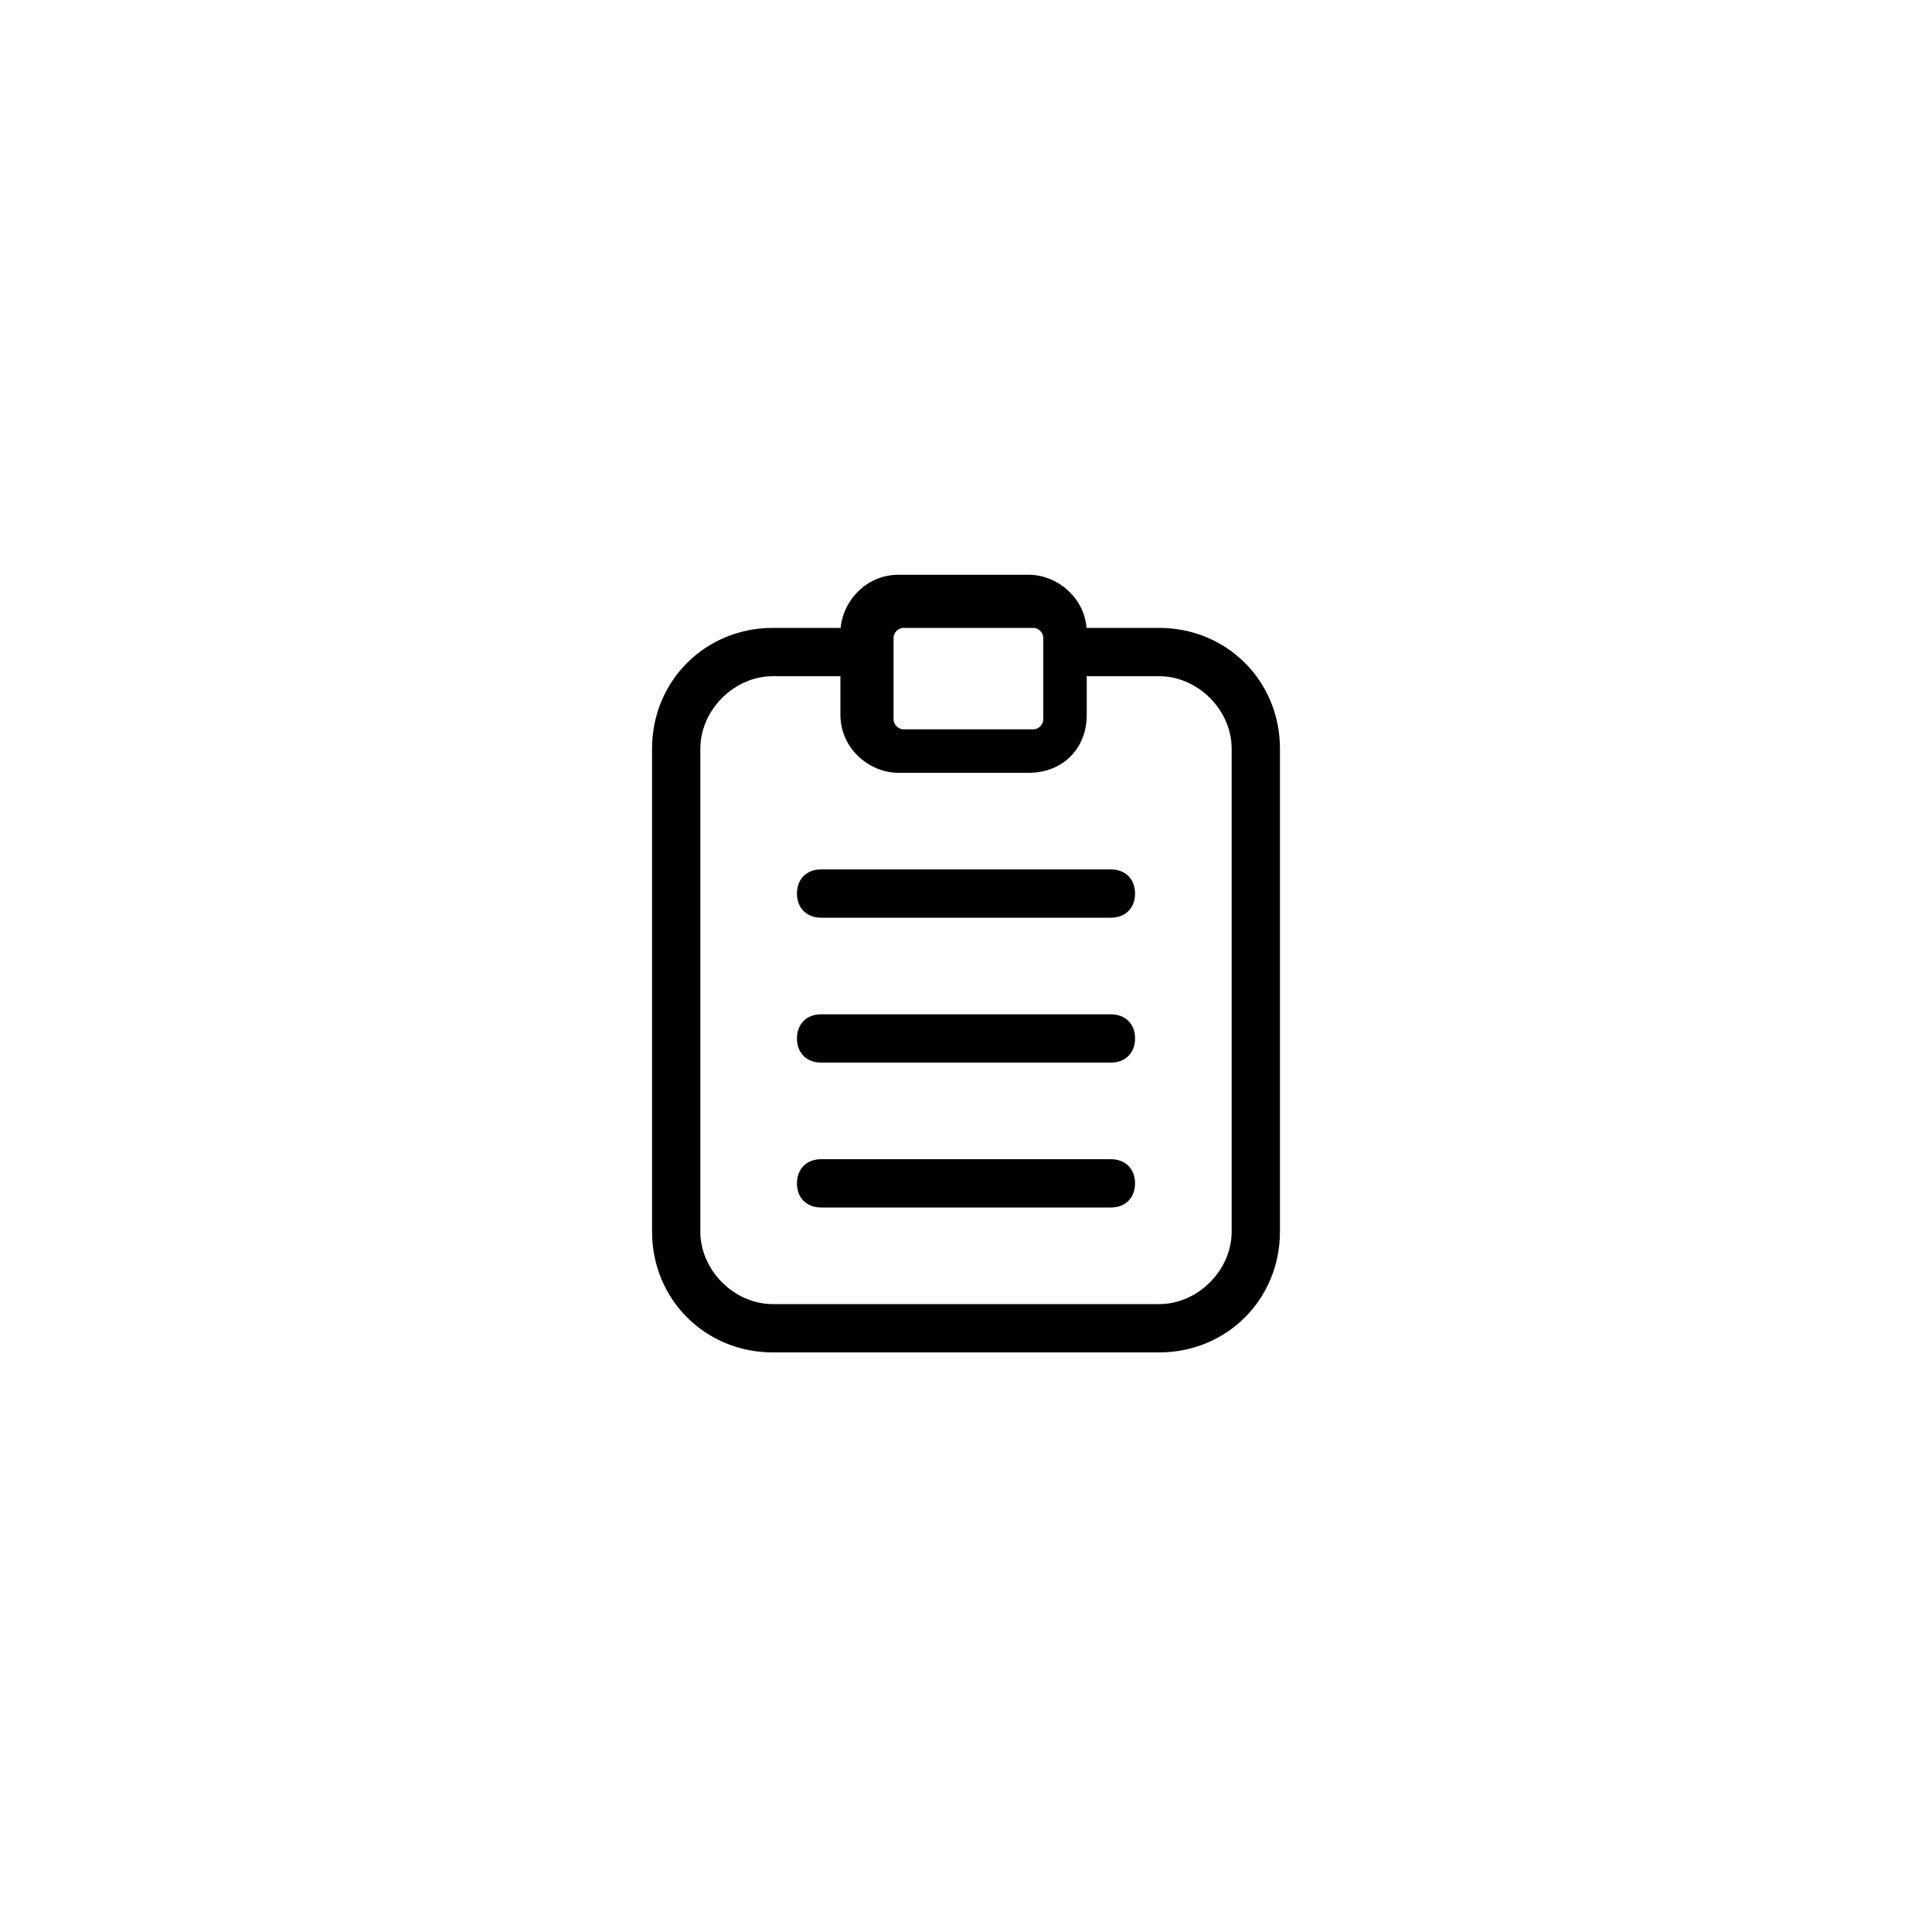
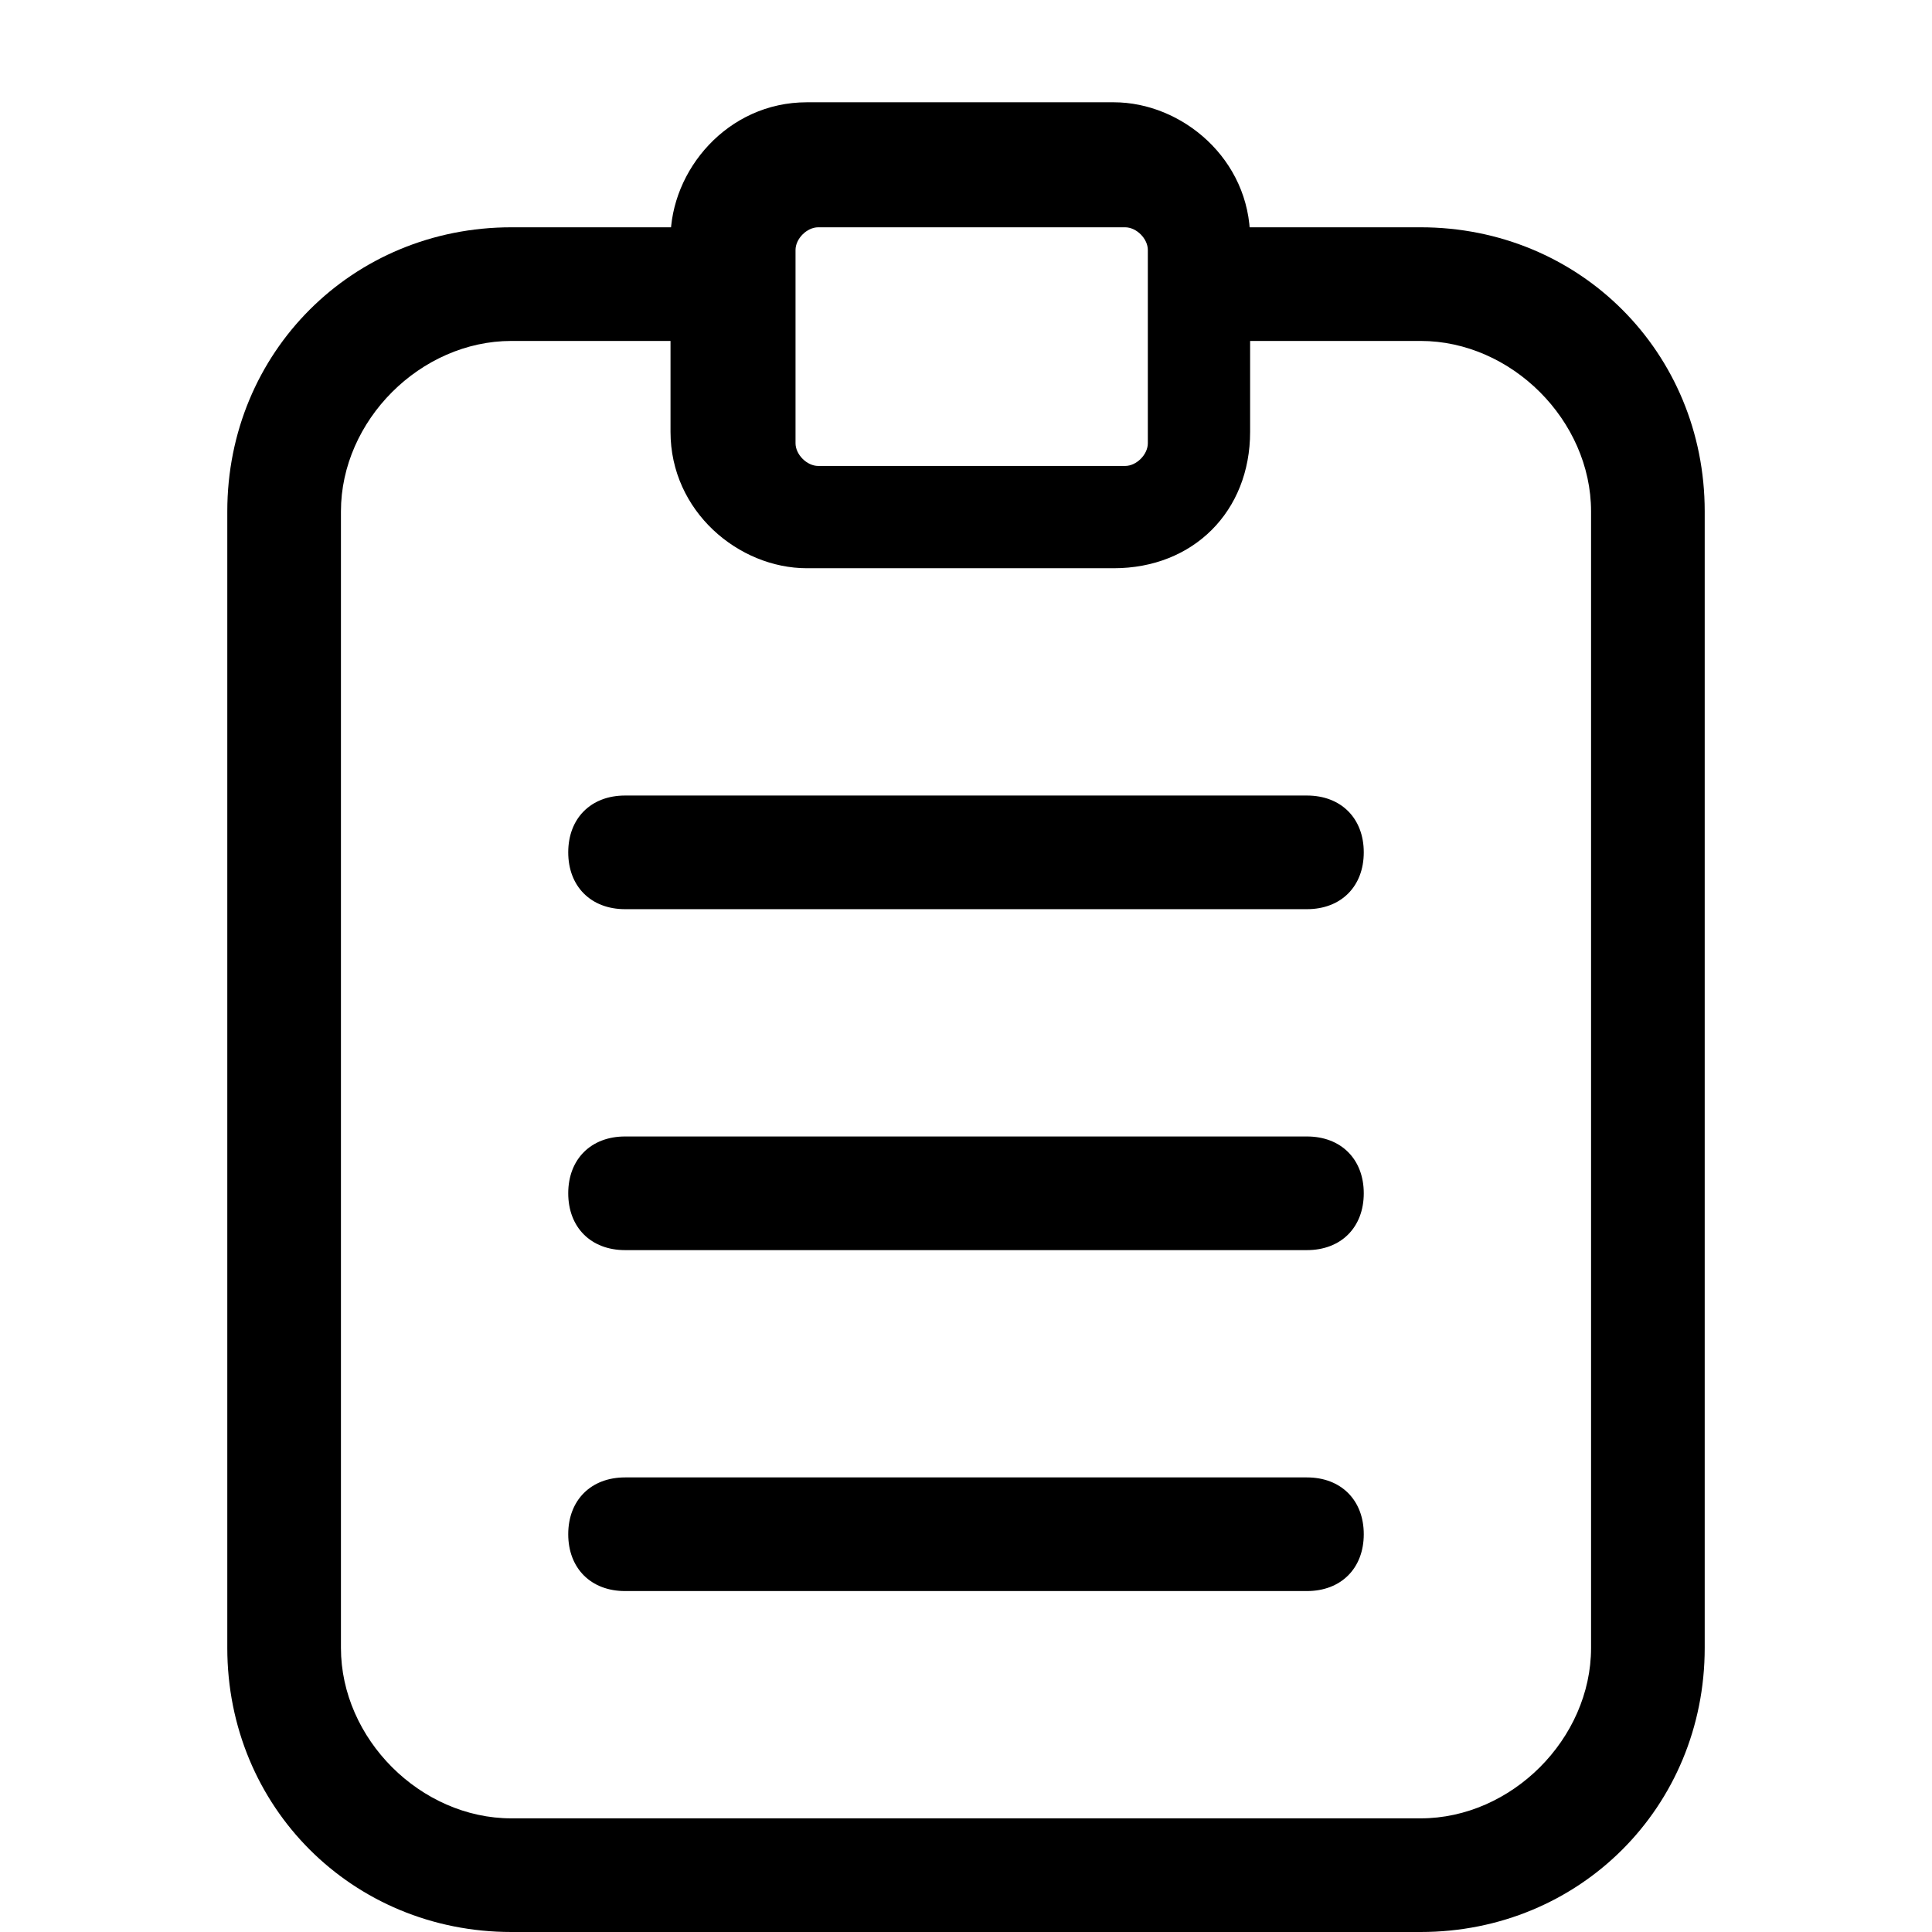
- <svg xmlns="http://www.w3.org/2000/svg" fill="#000000" height="800px" width="800px" version="1.1" id="图层_1" viewBox="0 0 40 40" enable-background="new 0 0 40 40" xml:space="preserve">
+ <svg xmlns="http://www.w3.org/2000/svg" fill="#000000" height="800px" width="800px" version="1.1" viewBox="12 11 16 17" xml:space="preserve">
  <g>
    <g>
      <g>
        <path d="M22,13h2c1.4,0,2.5,1.1,2.5,2.5v10c0,1.4-1.1,2.5-2.5,2.5h-8c-1.4,0-2.5-1.1-2.5-2.5v-10c0-1.4,1.1-2.5,2.5-2.5h2v1h-2     c-0.8,0-1.5,0.7-1.5,1.5v10c0,0.8,0.7,1.5,1.5,1.5h8c0.8,0,1.5-0.7,1.5-1.5v-10c0-0.8-0.7-1.5-1.5-1.5h-2V13z" />
      </g>
      <g>
        <path d="M21.3,16h-2.7c-0.6,0-1.2-0.5-1.2-1.2v-1.7c0-0.6,0.5-1.2,1.2-1.2h2.7c0.6,0,1.2,0.5,1.2,1.2v1.7     C22.5,15.5,22,16,21.3,16z M18.7,13c-0.1,0-0.2,0.1-0.2,0.2v1.7c0,0.1,0.1,0.2,0.2,0.2h2.7c0.1,0,0.2-0.1,0.2-0.2v-1.7     c0-0.1-0.1-0.2-0.2-0.2H18.7z" />
      </g>
      <g>
        <path d="M23,25h-6c-0.3,0-0.5-0.2-0.5-0.5S16.7,24,17,24h6c0.3,0,0.5,0.2,0.5,0.5S23.3,25,23,25z" />
      </g>
      <g>
        <path d="M23,22h-6c-0.3,0-0.5-0.2-0.5-0.5S16.7,21,17,21h6c0.3,0,0.5,0.2,0.5,0.5S23.3,22,23,22z" />
      </g>
      <g>
        <path d="M23,19h-6c-0.3,0-0.5-0.2-0.5-0.5S16.7,18,17,18h6c0.3,0,0.5,0.2,0.5,0.5S23.3,19,23,19z" />
      </g>
    </g>
  </g>
</svg>
